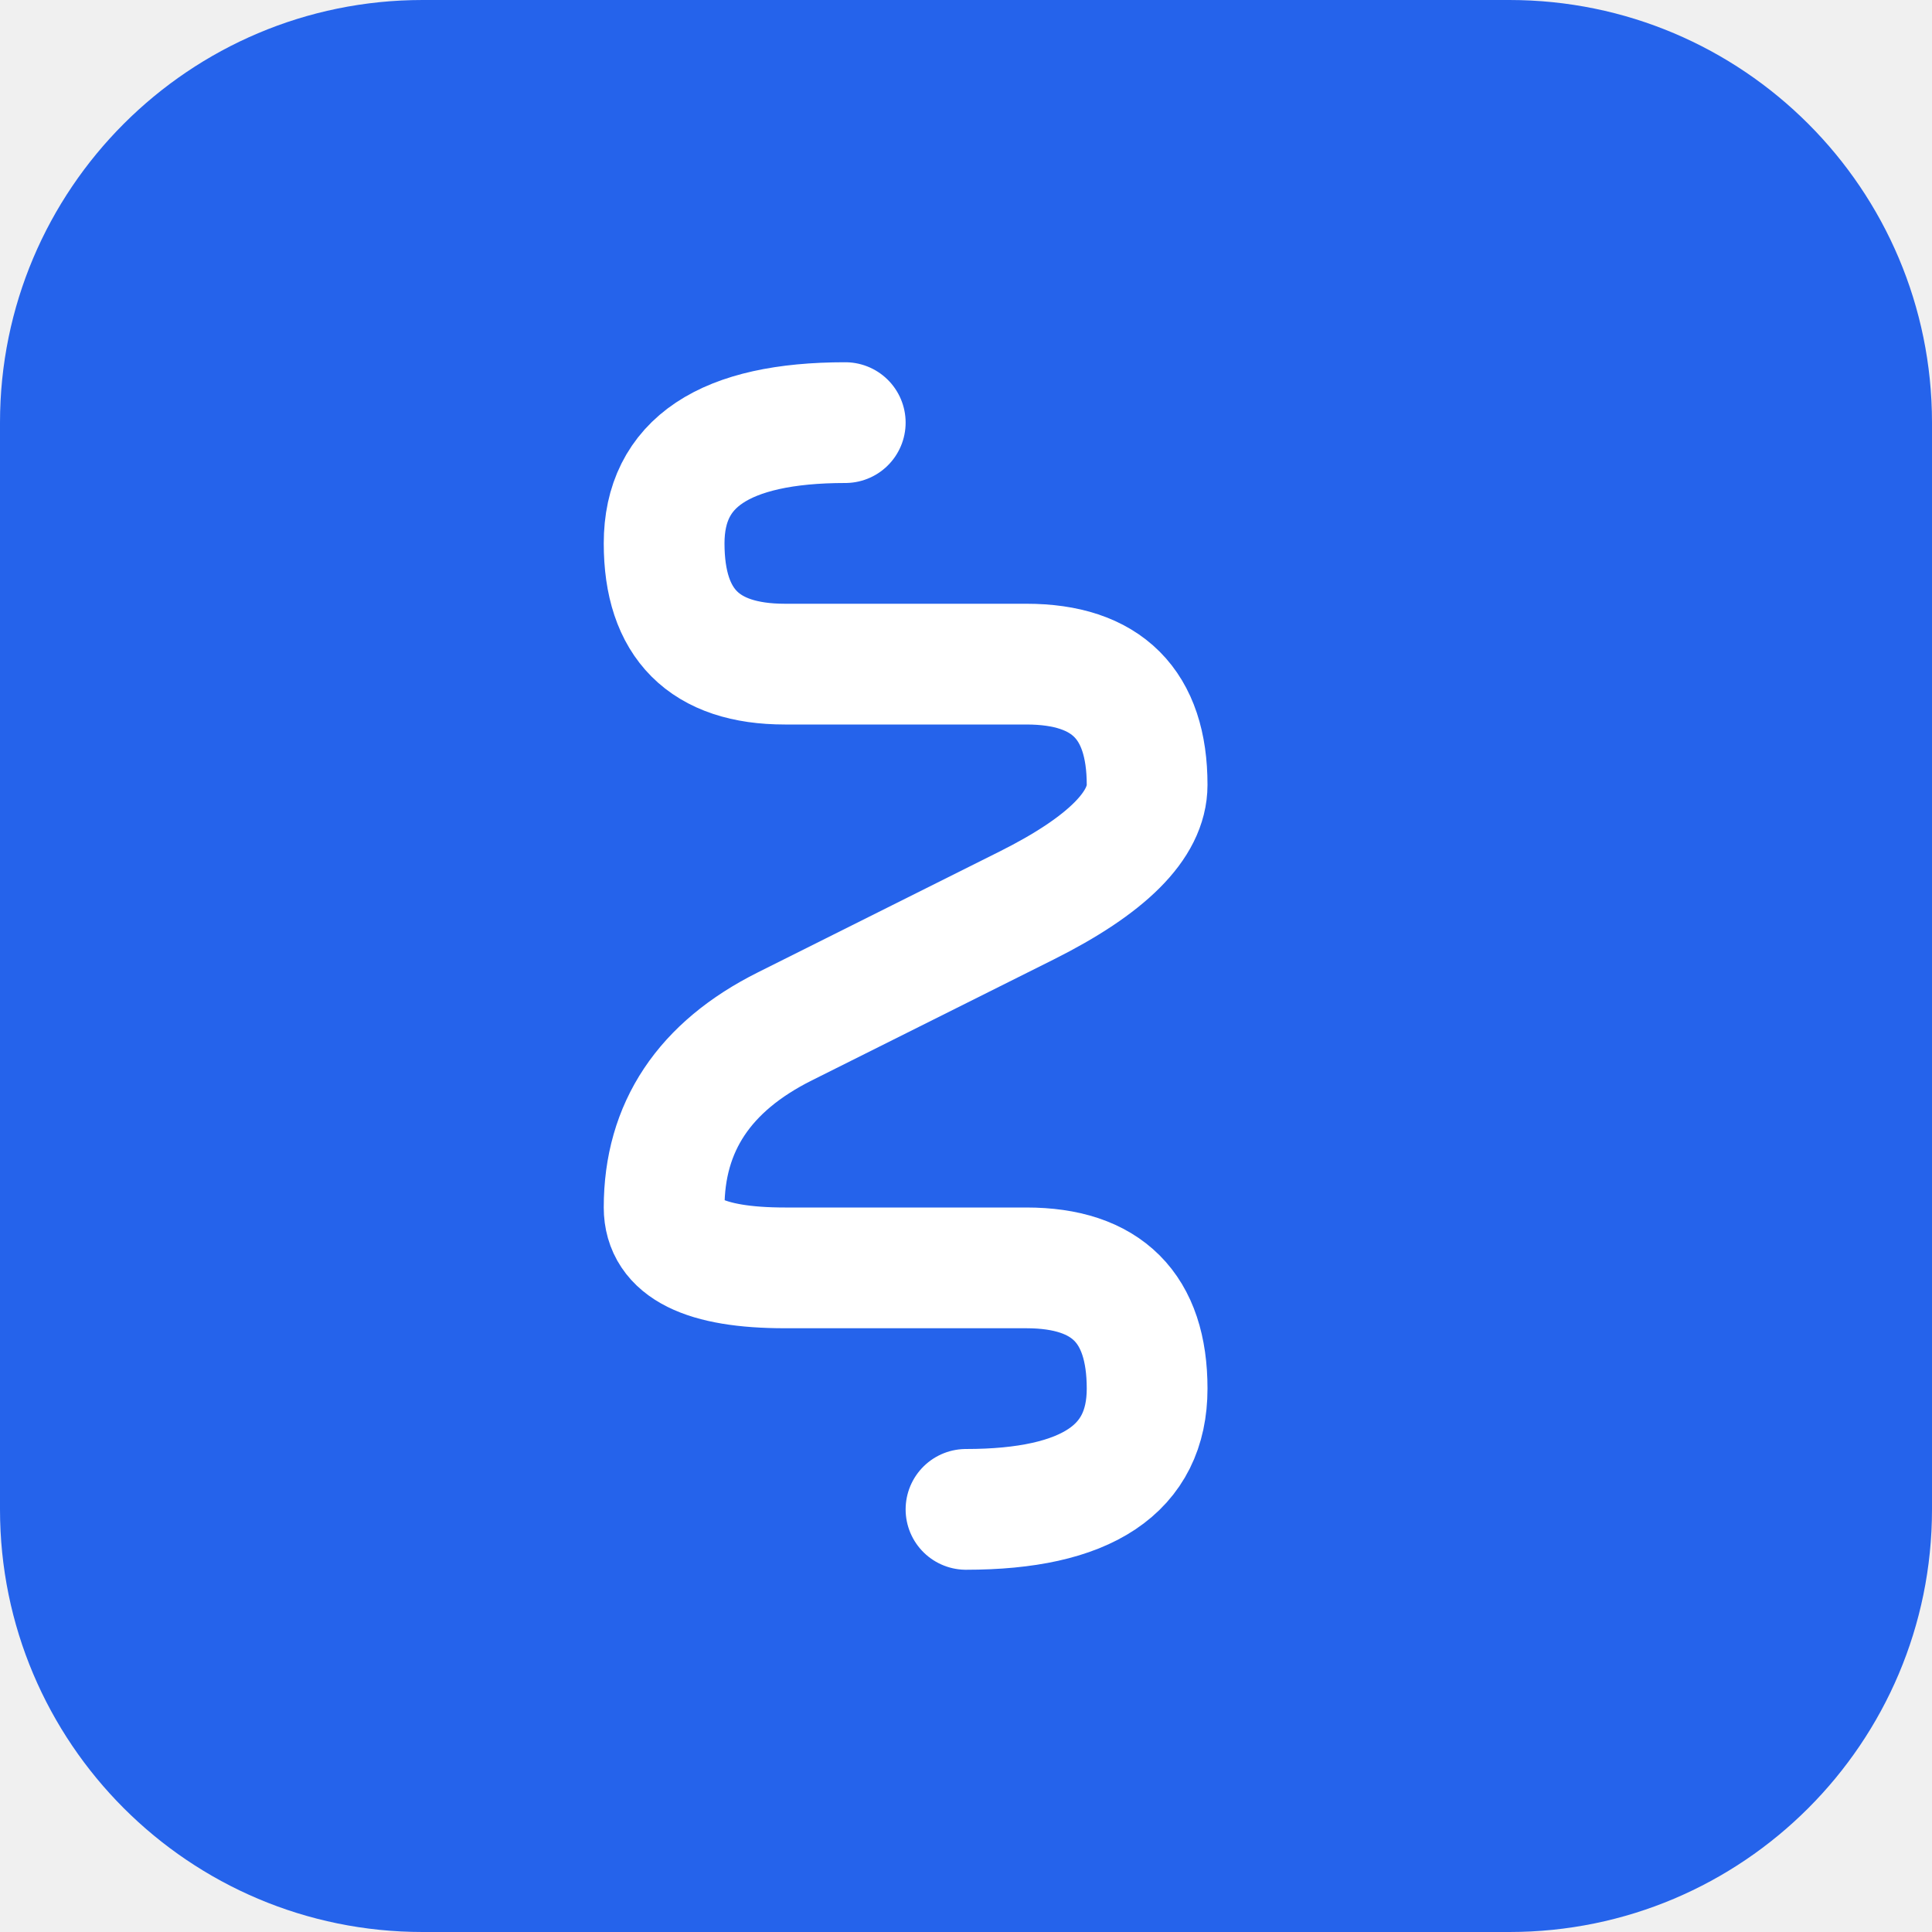
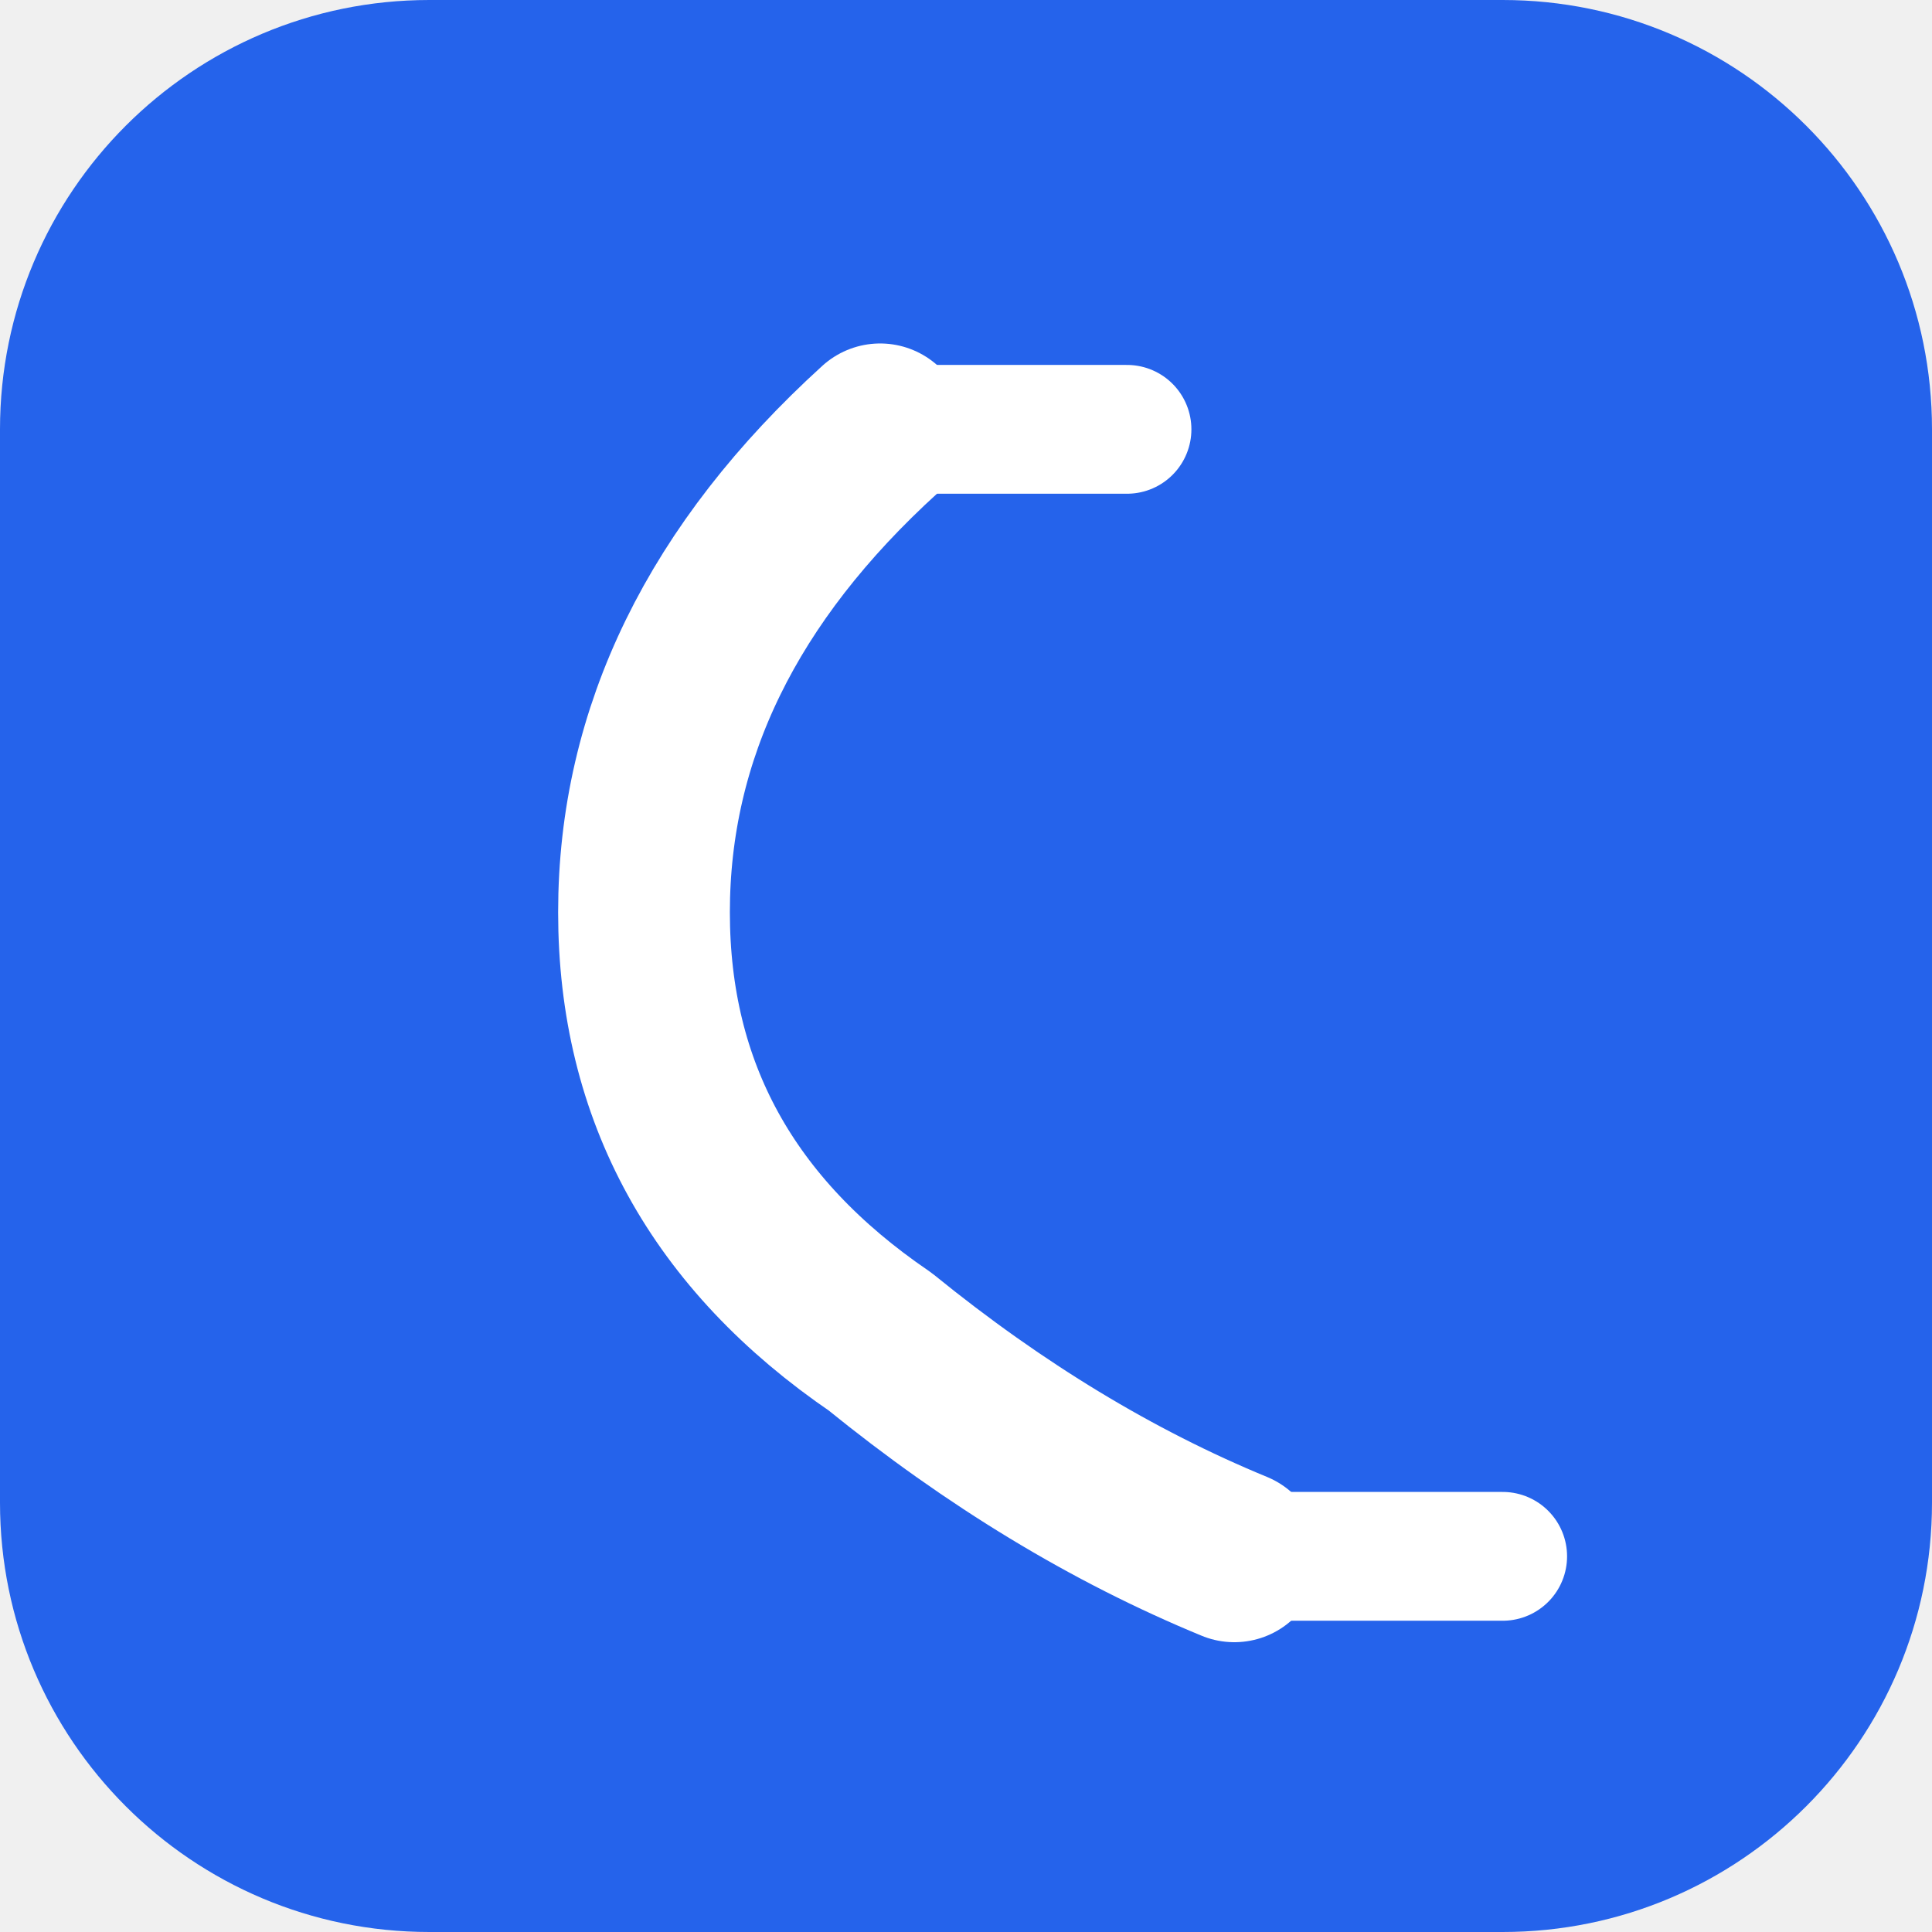
- <svg xmlns="http://www.w3.org/2000/svg" viewBox="0 0 32 32">
-   <rect width="32" height="32" rx="7" fill="#2563eb" />
-   <path d="M 14 7 Q 11 7 11 9 Q 11 11 13 11 L 17 11 Q 19 11 19 13 Q 19 14 17 15 L 13 17 Q 11 18 11 20 Q 11 21 13 21 L 17 21 Q 19 21 19 23 Q 19 25 16 25" fill="none" stroke="white" stroke-width="2" stroke-linecap="round" stroke-linejoin="round" />
+ <svg xmlns="http://www.w3.org/2000/svg" viewBox="0 0 180 180">
+   <rect width="180" height="180" rx="40" fill="#2563eb" />
+   <g transform="translate(90, 90)">
+     <path d="M -8,-50 Q -30,-30 -30,-5 Q -30,20 -8,35 Q 8,48 25,55" fill="none" stroke="white" stroke-width="16" stroke-linecap="round" stroke-linejoin="round" />
+     <line x1="-8" y1="-50" x2="15" y2="-50" stroke="white" stroke-width="12" stroke-linecap="round" />
+     <line x1="25" y1="55" x2="50" y2="55" stroke="white" stroke-width="12" stroke-linecap="round" />
+   </g>
</svg>
